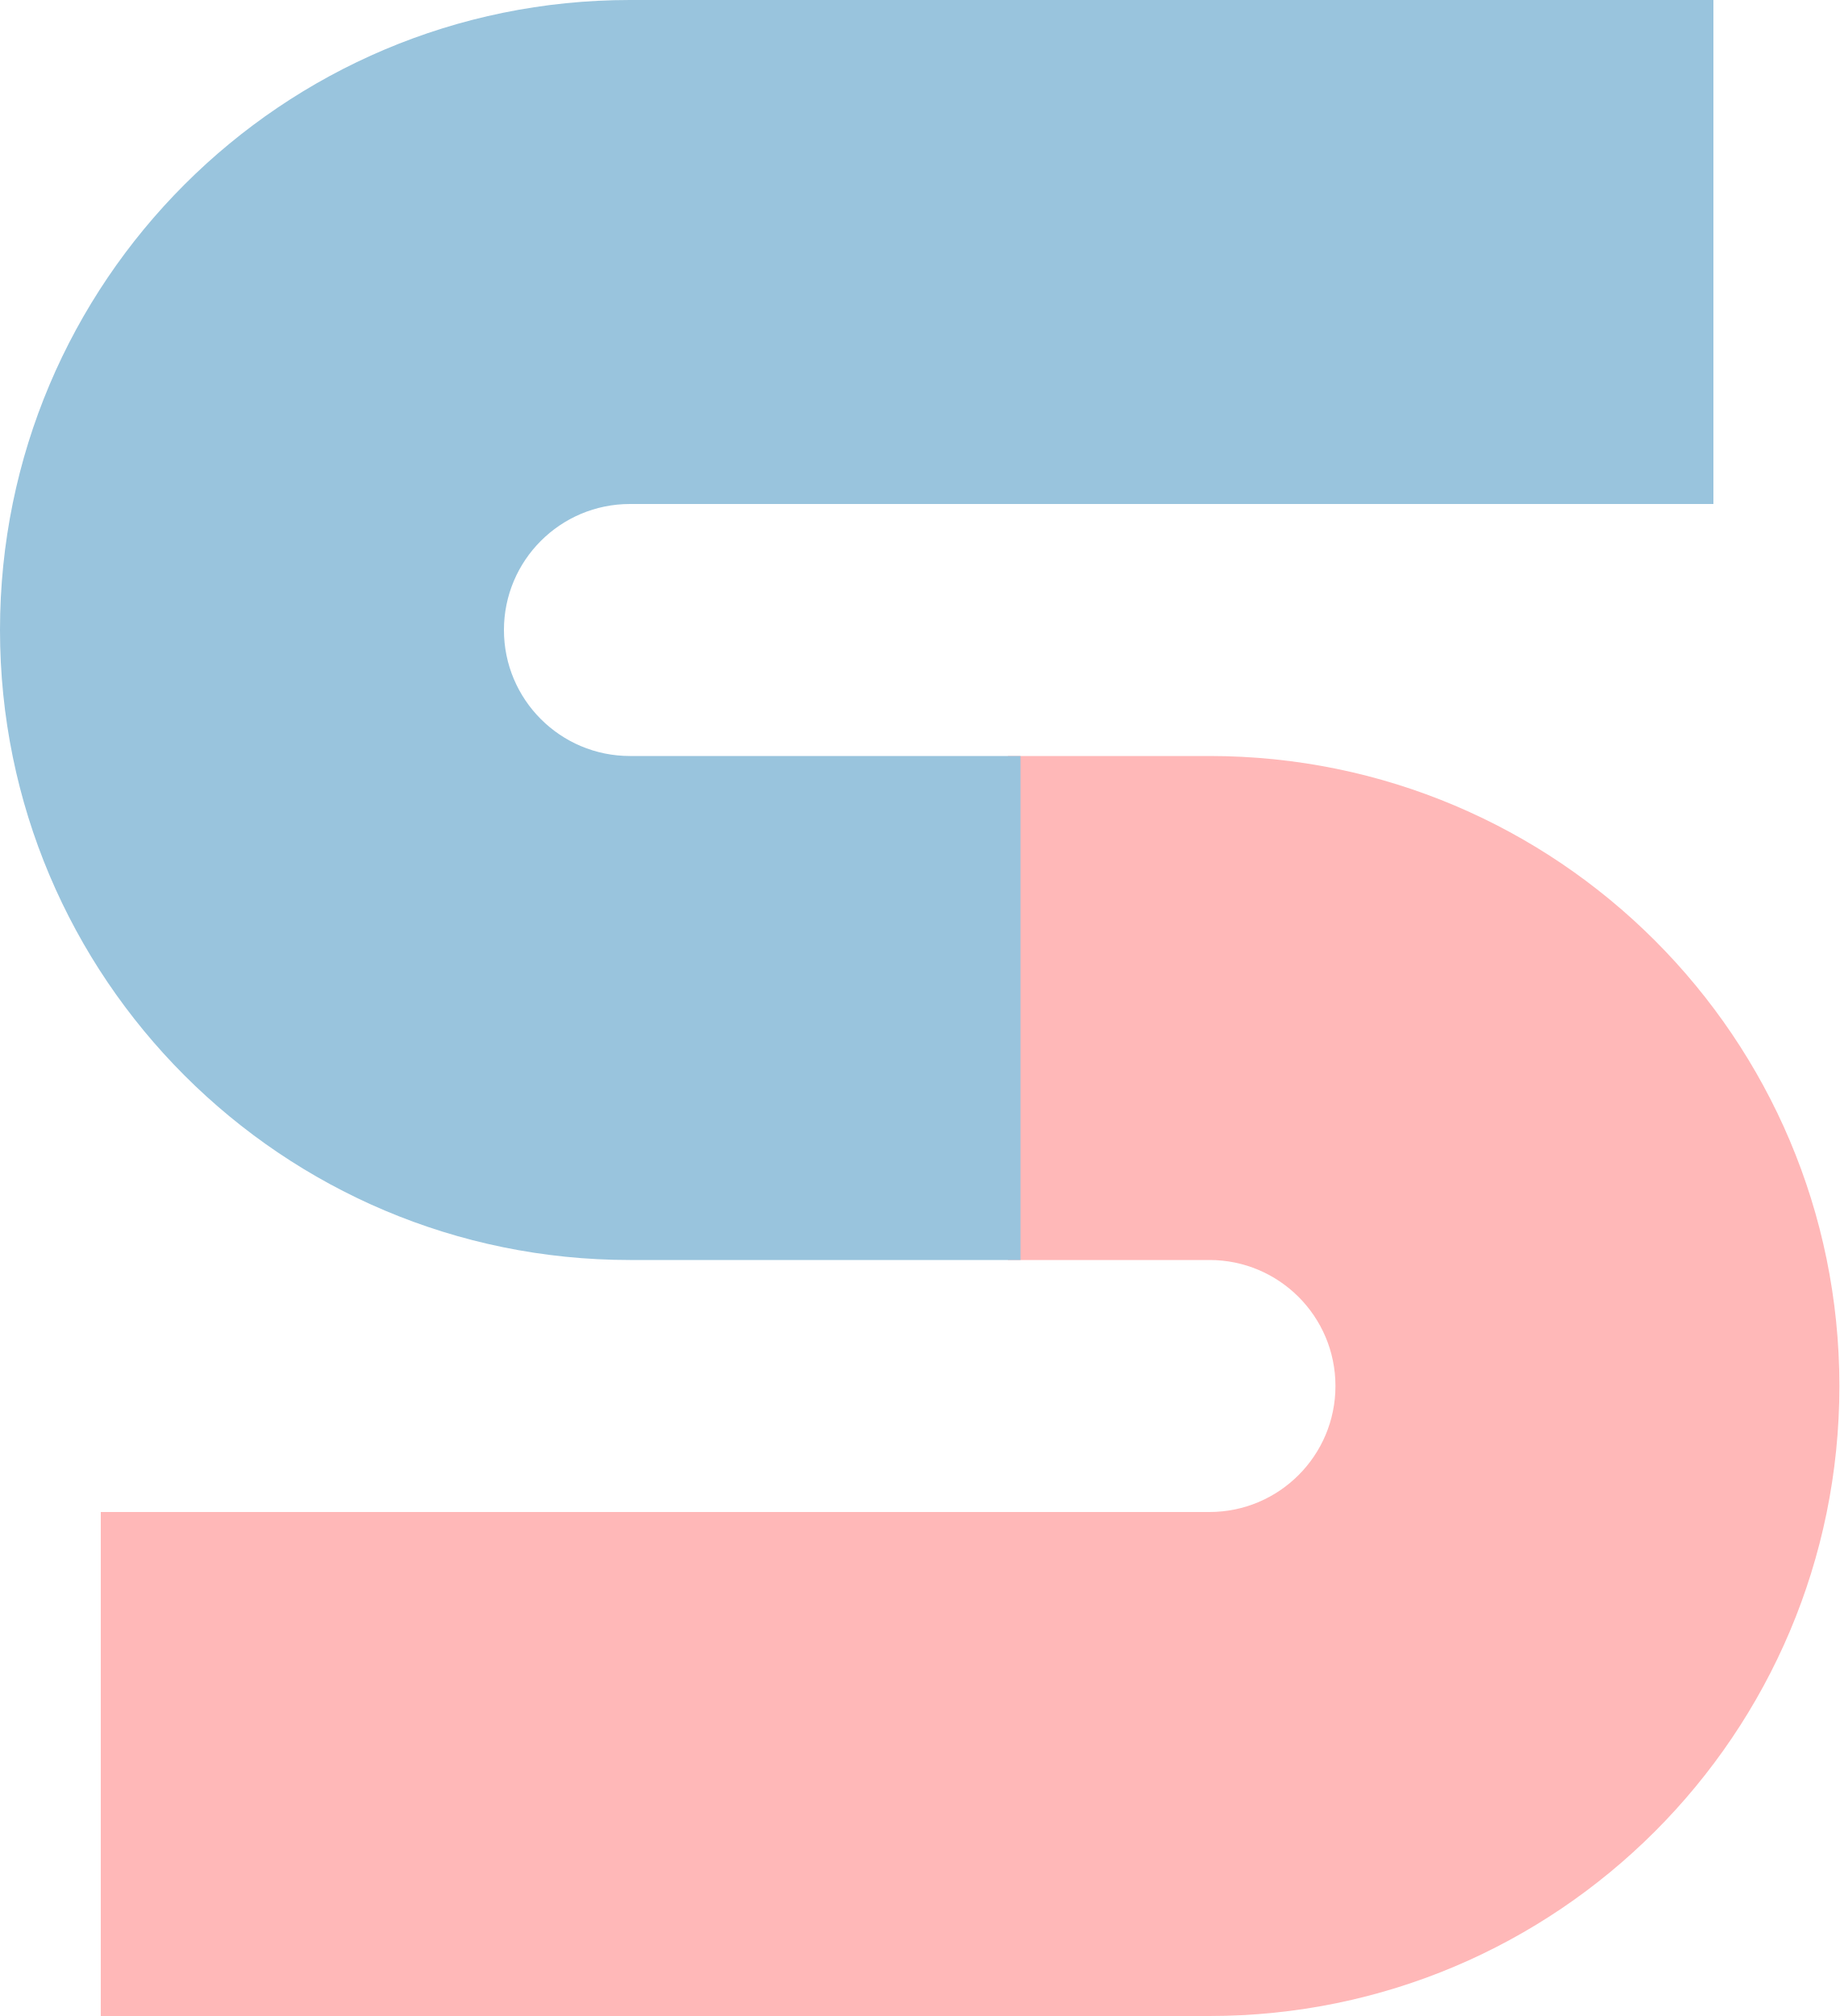
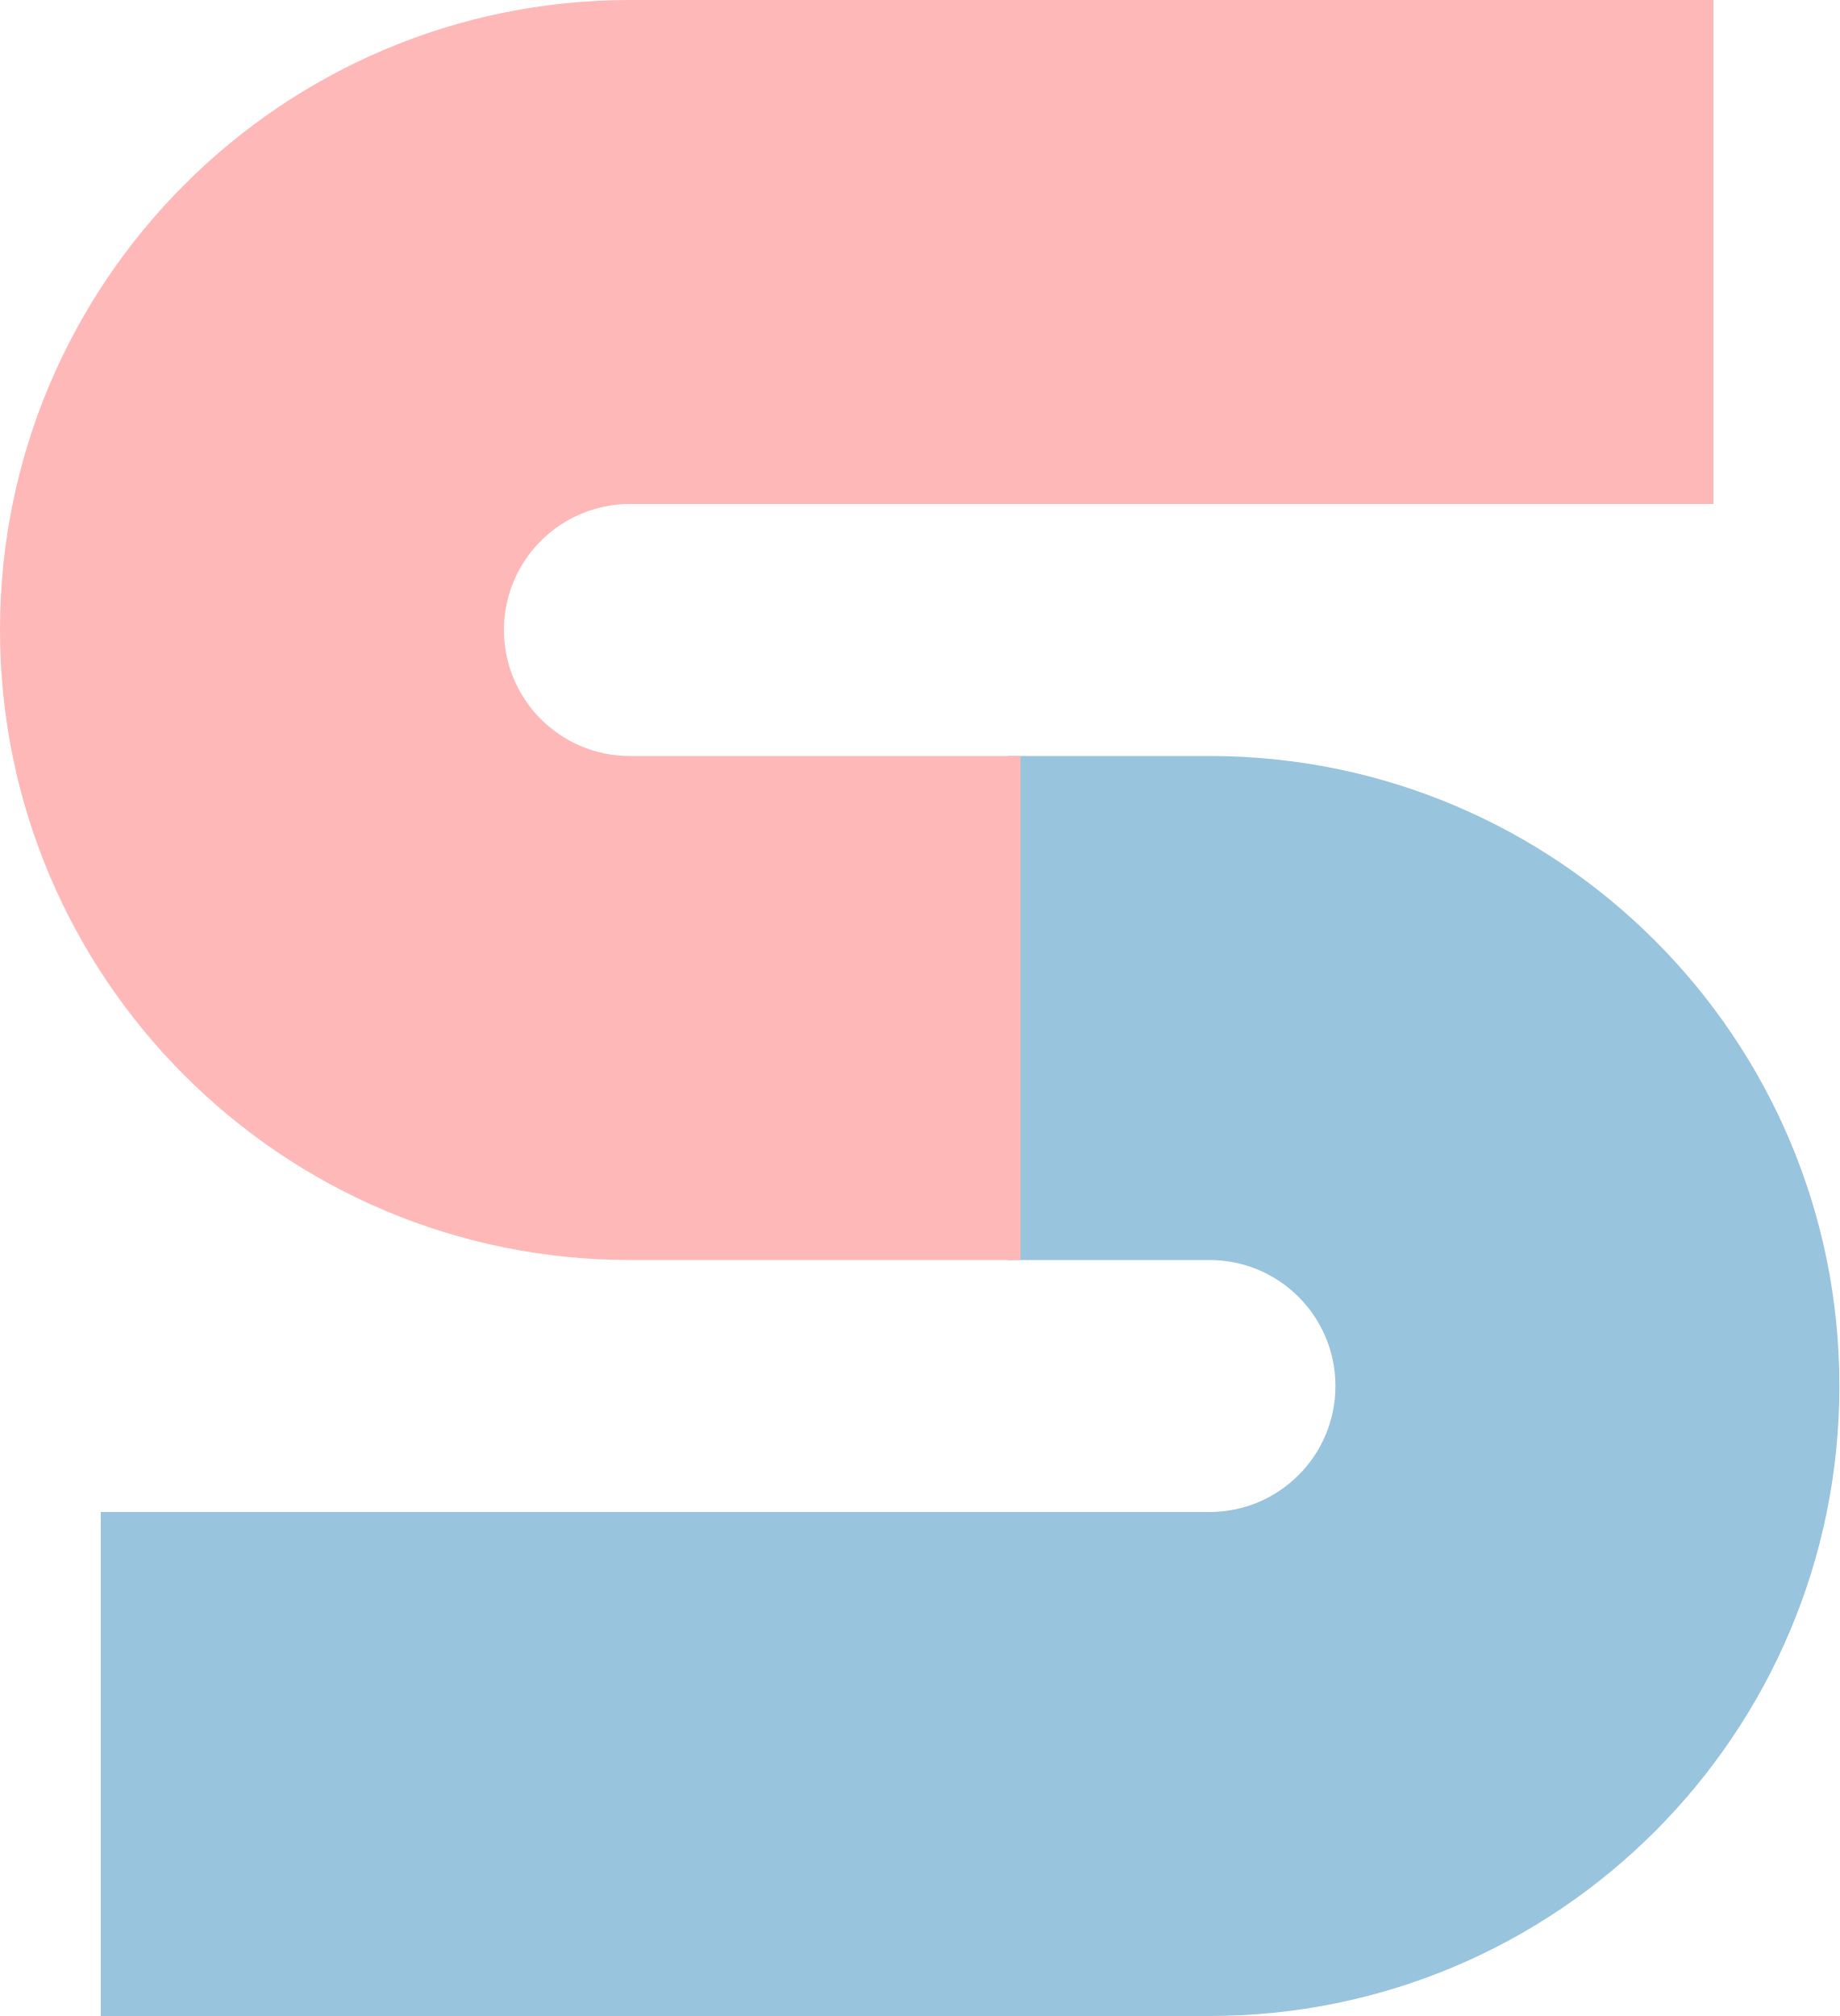
<svg xmlns="http://www.w3.org/2000/svg" width="146" height="160" viewBox="0 0 146 160" fill="none">
-   <path d="M96 140L96 120L96 120L96 140ZM96 120L8 120L8 160L96 160L96 120ZM80 100L96 100L96 60L80 60L80 100ZM106 110C106 115.523 101.523 120 96 120L96 160C123.614 160 146 137.614 146 110L106 110ZM146 110C146 82.386 123.614 60 96 60L96 100C101.523 100 106 104.477 106 110L146 110Z" fill="#FFB8B8" />
-   <path d="M50 20L50 40L50 20ZM50 40L136 40L136 1.38329e-06L50 6.01402e-06L50 40ZM81 60L50 60L50 100L81 100L81 60ZM40 50C40 44.477 44.477 40 50 40L50 6.01402e-06C22.386 7.50093e-06 8.05996e-07 22.386 1.85353e-06 50L40 50ZM1.85353e-06 50C2.90107e-06 77.614 22.386 100 50 100L50 60C44.477 60 40 55.523 40 50L1.85353e-06 50Z" fill="#99C4DD" />
+   <path d="M96 140L96 120L96 120L96 140ZM96 120L8 120L8 160L96 160L96 120ZM80 100L96 100L96 60L80 60L80 100ZM106 110C106 115.523 101.523 120 96 120L96 160C123.614 160 146 137.614 146 110L106 110ZM146 110C146 82.386 123.614 60 96 60L96 100C101.523 100 106 104.477 106 110L146 110Z" fill="#99C4DD" />
+   <path d="M50 20L50 2.78916e-06L50 2.78916e-06L50 20ZM50 80L50 100L50 100L50 80ZM20 50L0 50L0 50L20 50ZM50 40L136 40L136 0L50 2.78916e-06L50 40ZM81 60L50 60L50 100L81 100L81 60ZM40 50C40 44.477 44.477 40 50 40L50 2.78916e-06C22.386 8.81769e-06 3.29296e-07 22.386 0 50L40 50ZM0 50C3.54051e-06 77.614 22.386 100 50 100L50 60C44.477 60 40 55.523 40 50L0 50Z" fill="#FFB8B8" />
</svg>
